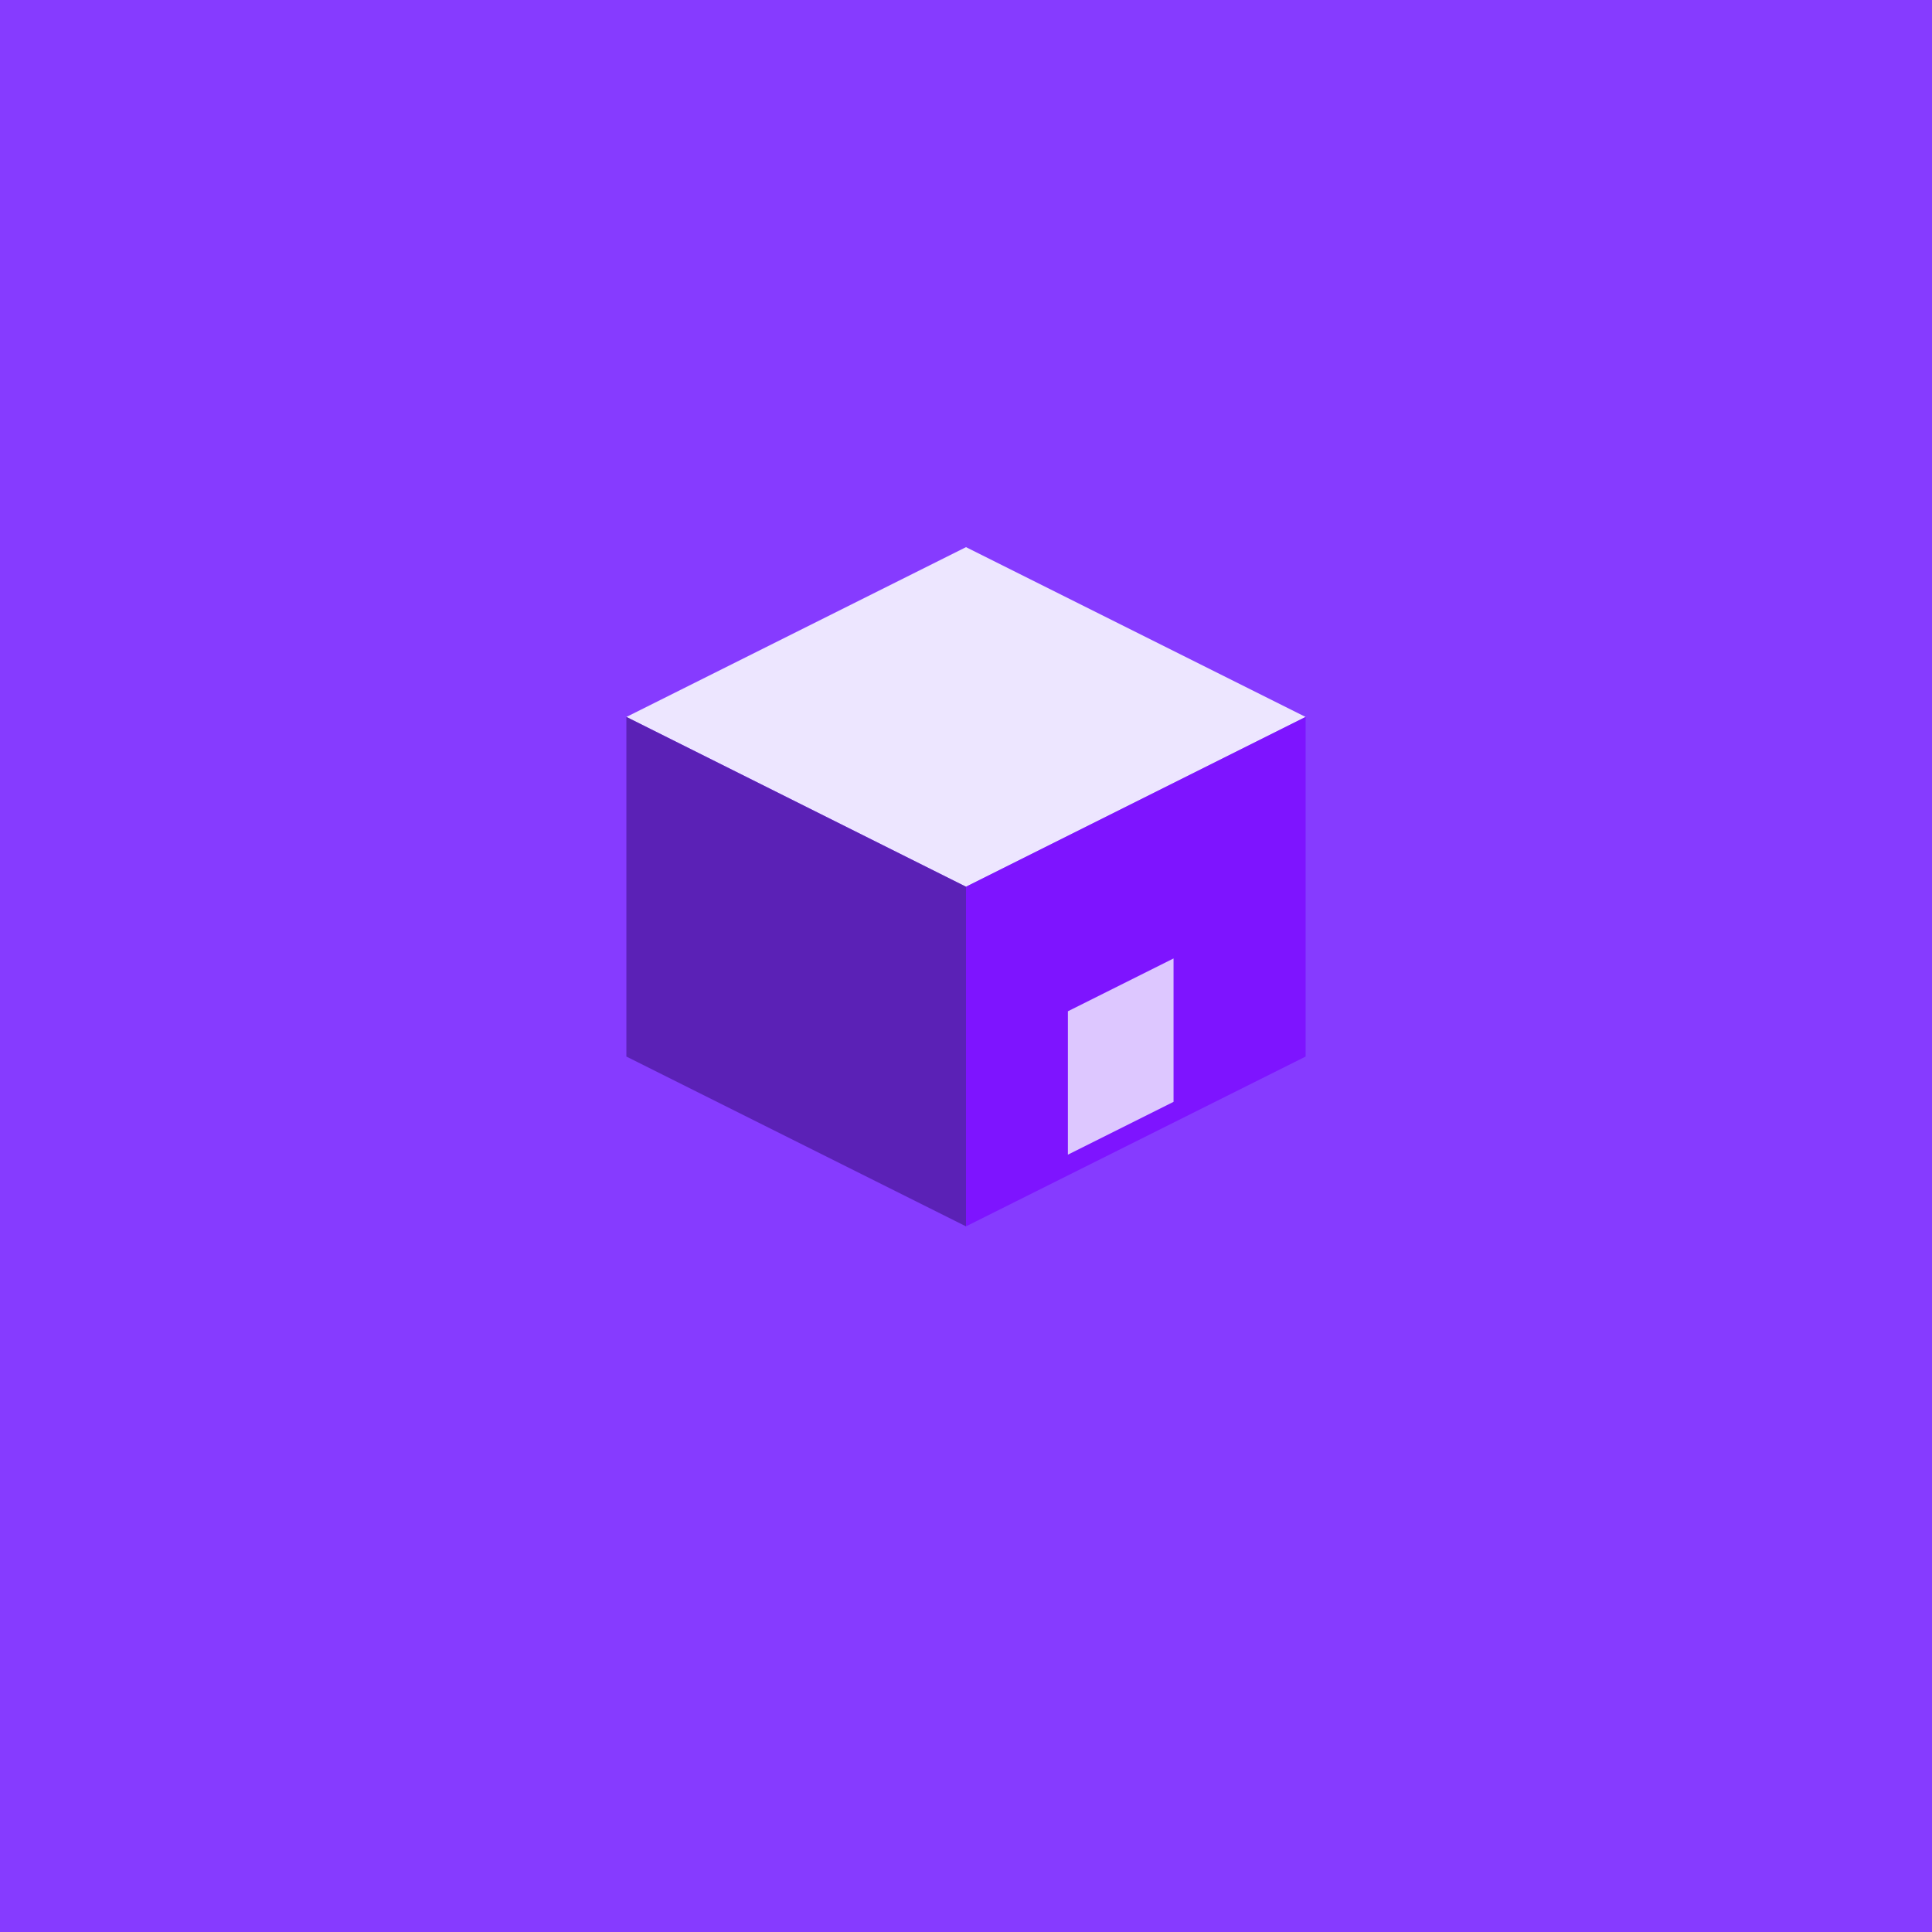
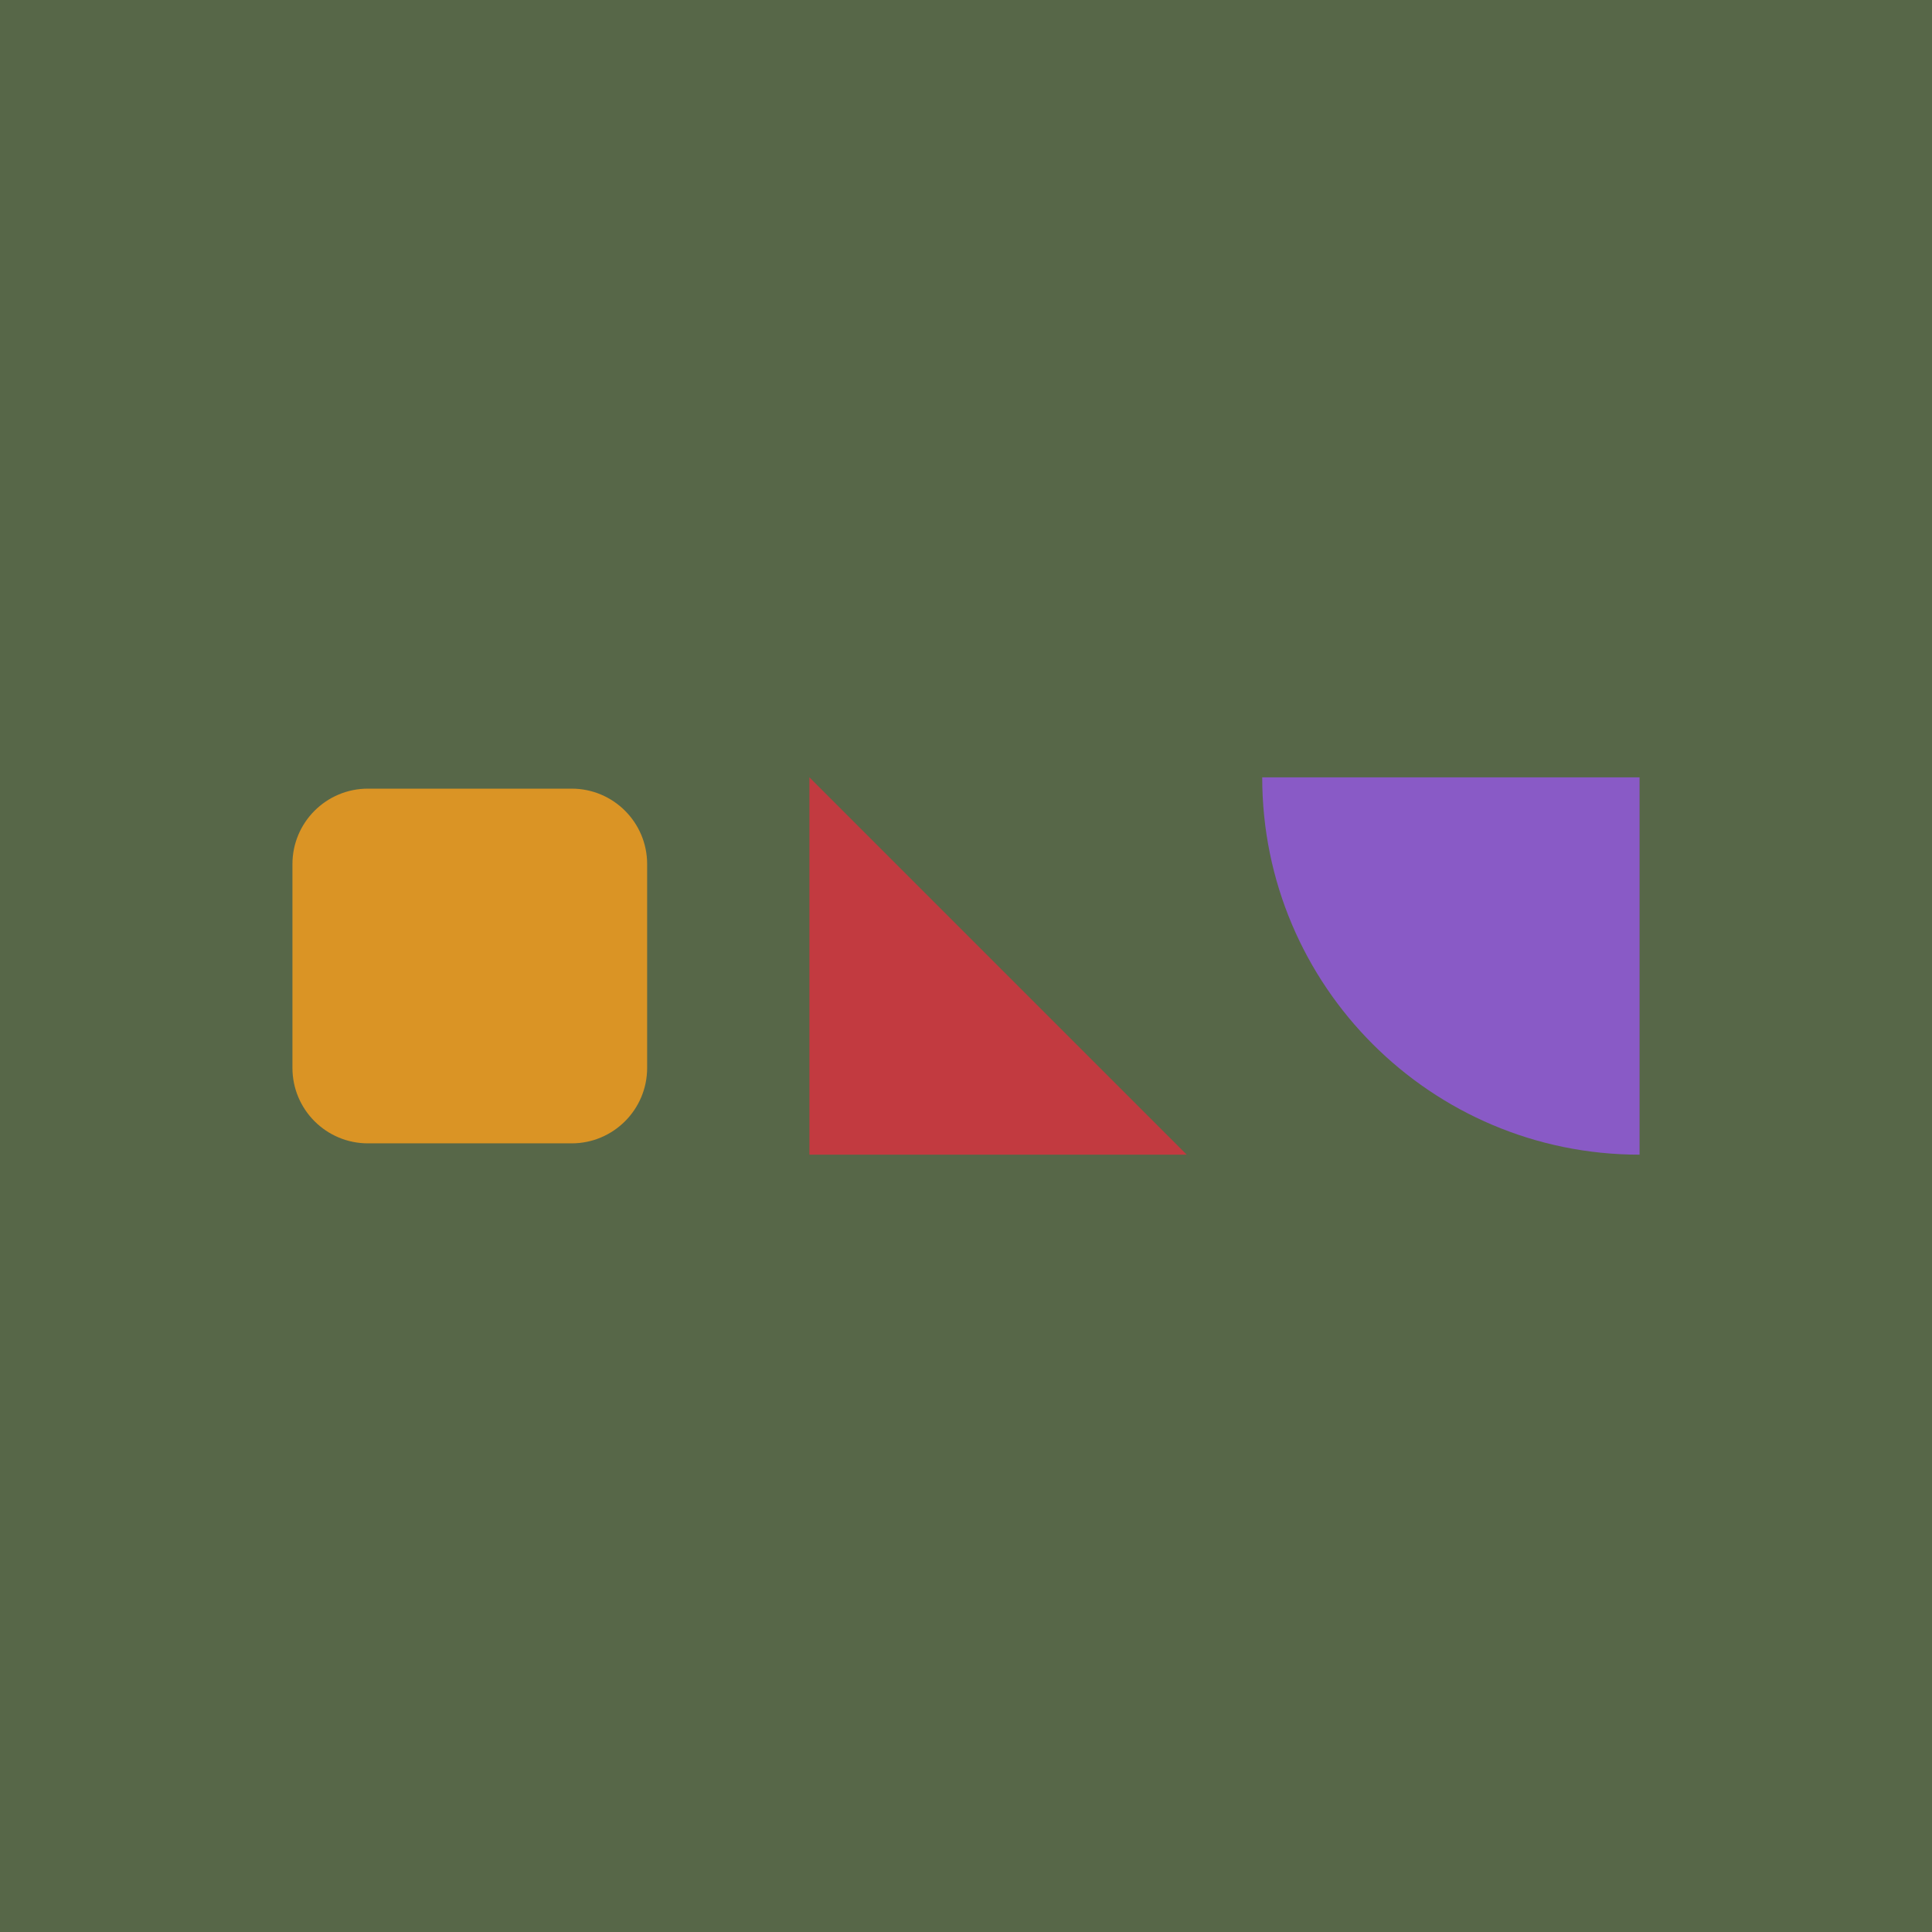
<svg xmlns="http://www.w3.org/2000/svg" viewBox="0 0 512 512" width="512" height="512">
-   <rect width="512" height="512" fill="#863bff" />
-   <g>
-     <path d="M256 145 346 190 256 235 166 190Z" fill="#ede6ff" />
-     <path d="M166 190 256 235 256 325 166 280Z" fill="#5b21b6" />
-     <path d="M256 235 346 190 346 280 256 325Z" fill="#7e14ff" />
-     <path d="M283 268 311 254 311 292 283 306Z" fill="#ede6ff" opacity="0.85" />
+   <rect width="512" height="512" fill="#576748" />
+   <g transform="translate(77.5 206)">
+     <rect x="0" y="3" width="94" height="94" rx="20" fill="#DA9425" />
+     <path d="M137 0V100H237Z" fill="#C23A40" />
+     <path d="M257 0H357V100A100 100 0 0 1 257 0Z" fill="#895AC6" />
  </g>
</svg>
